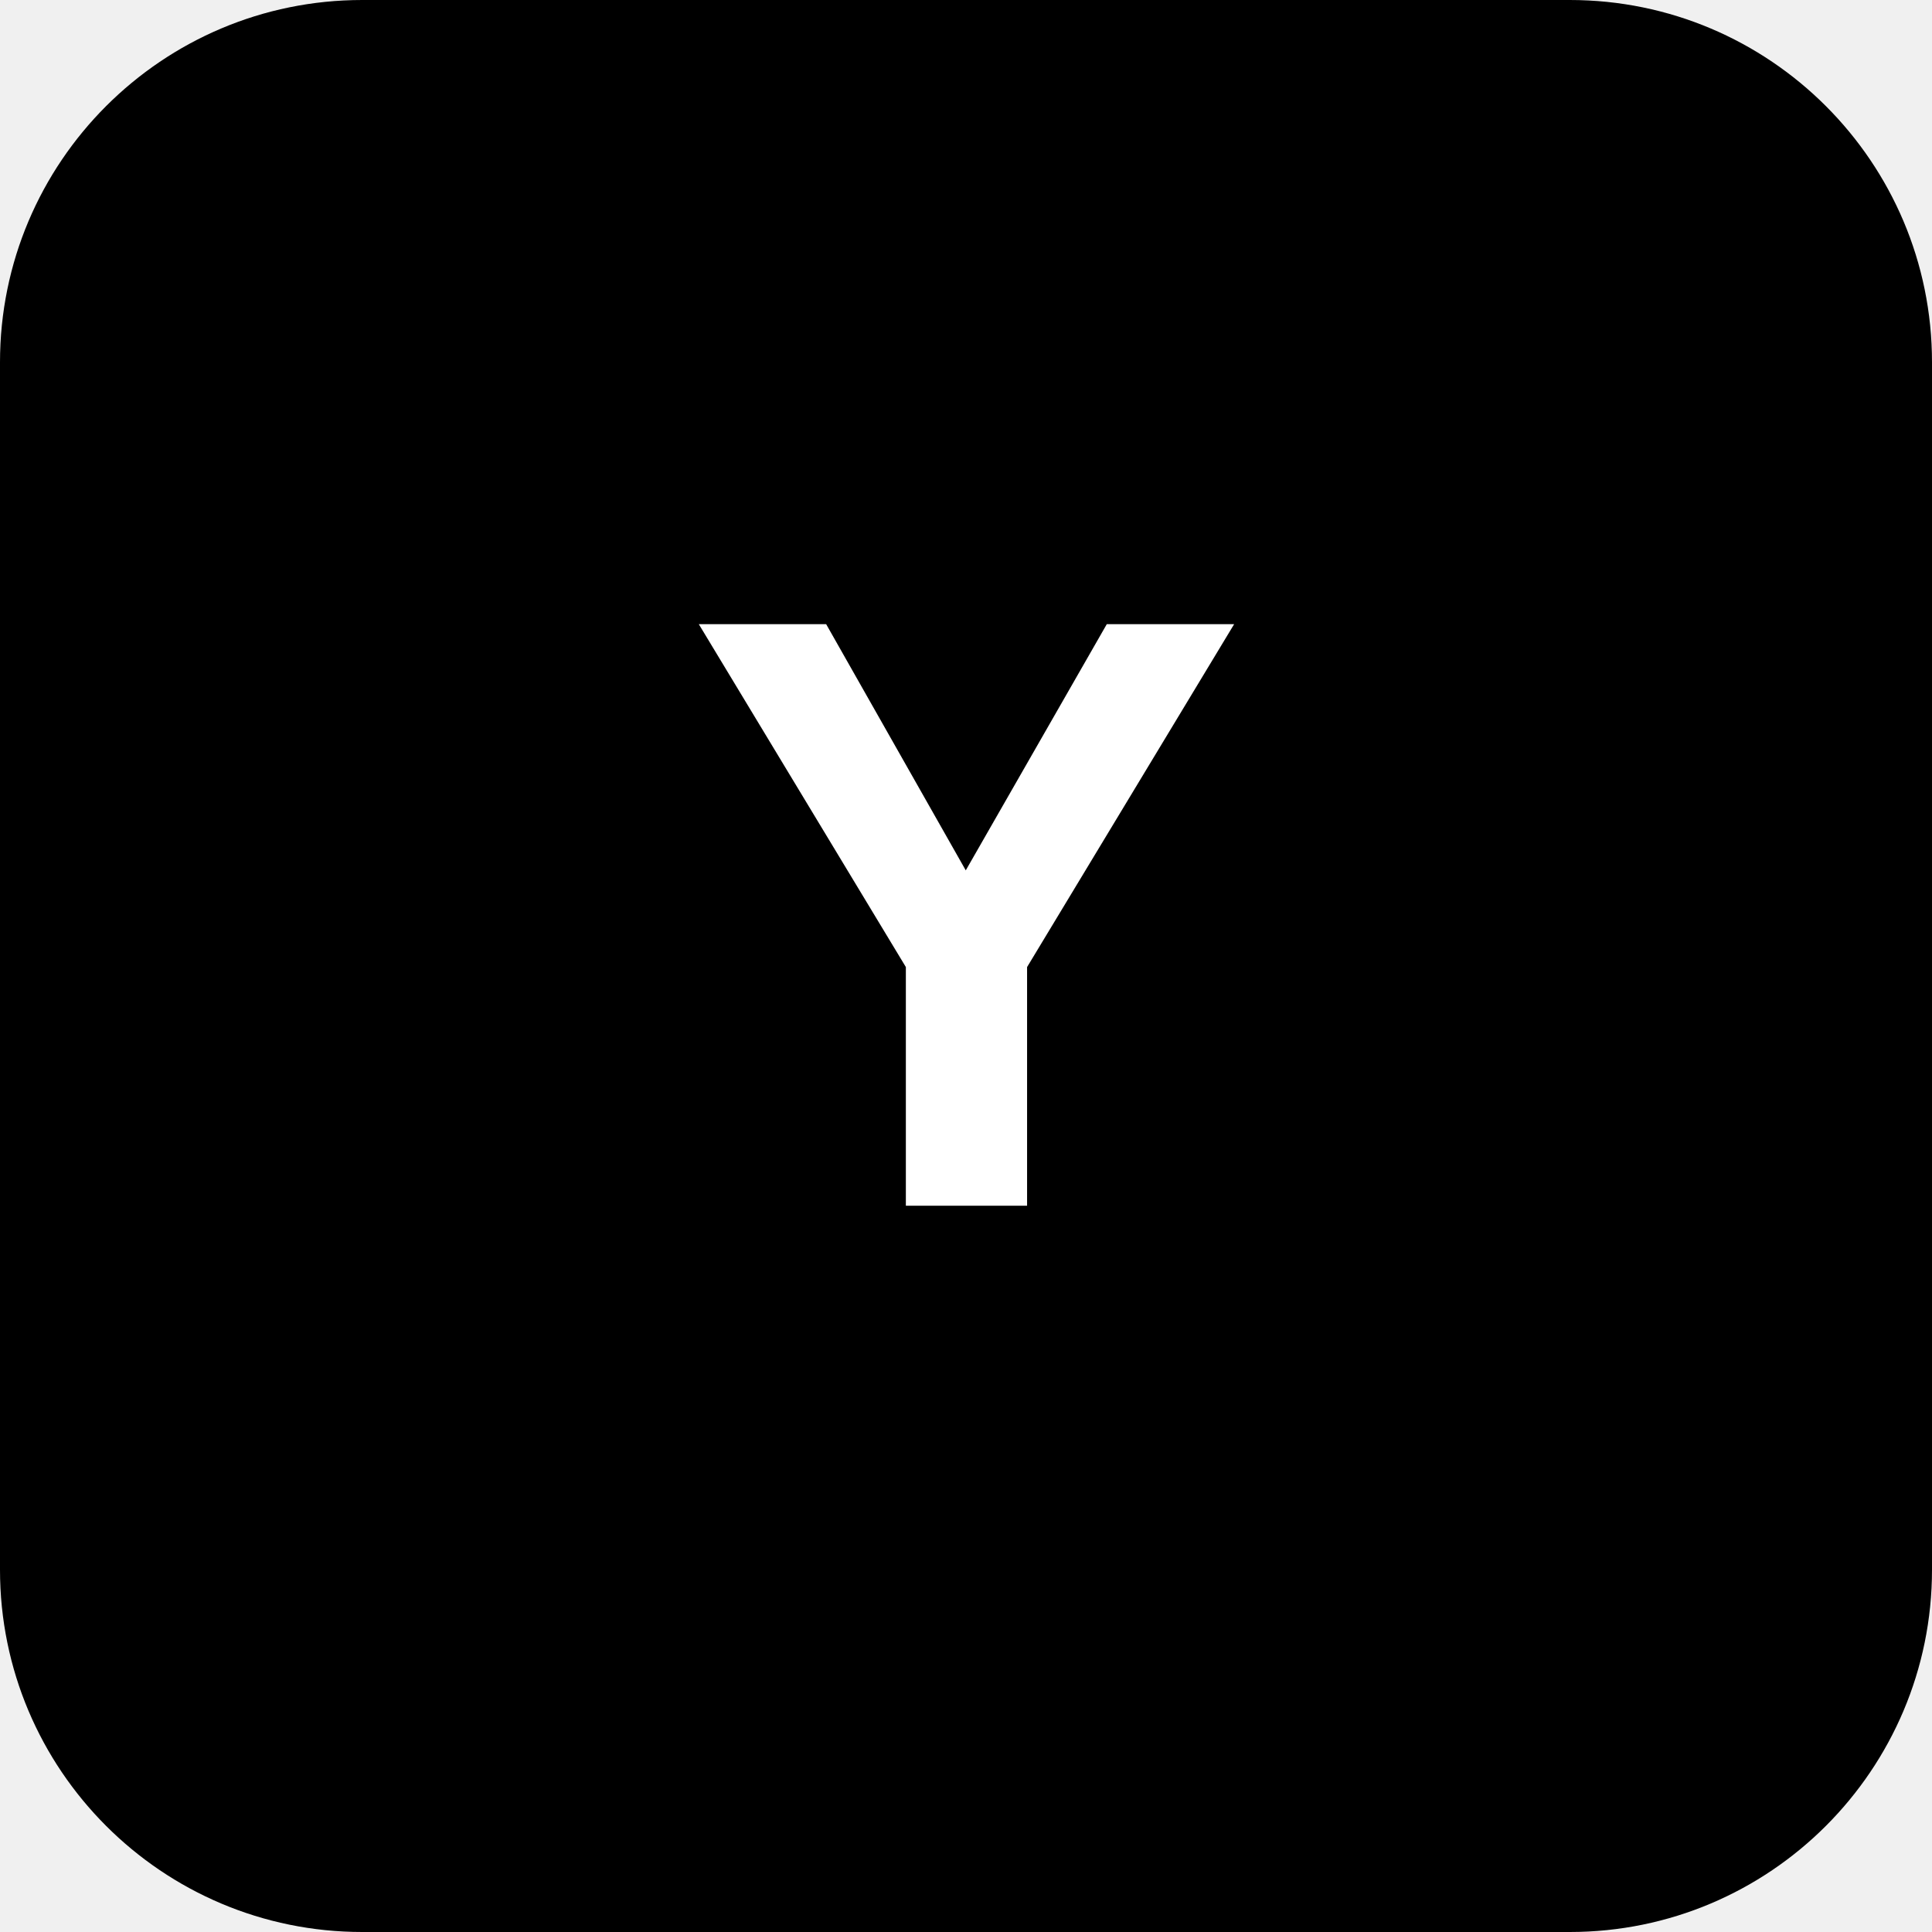
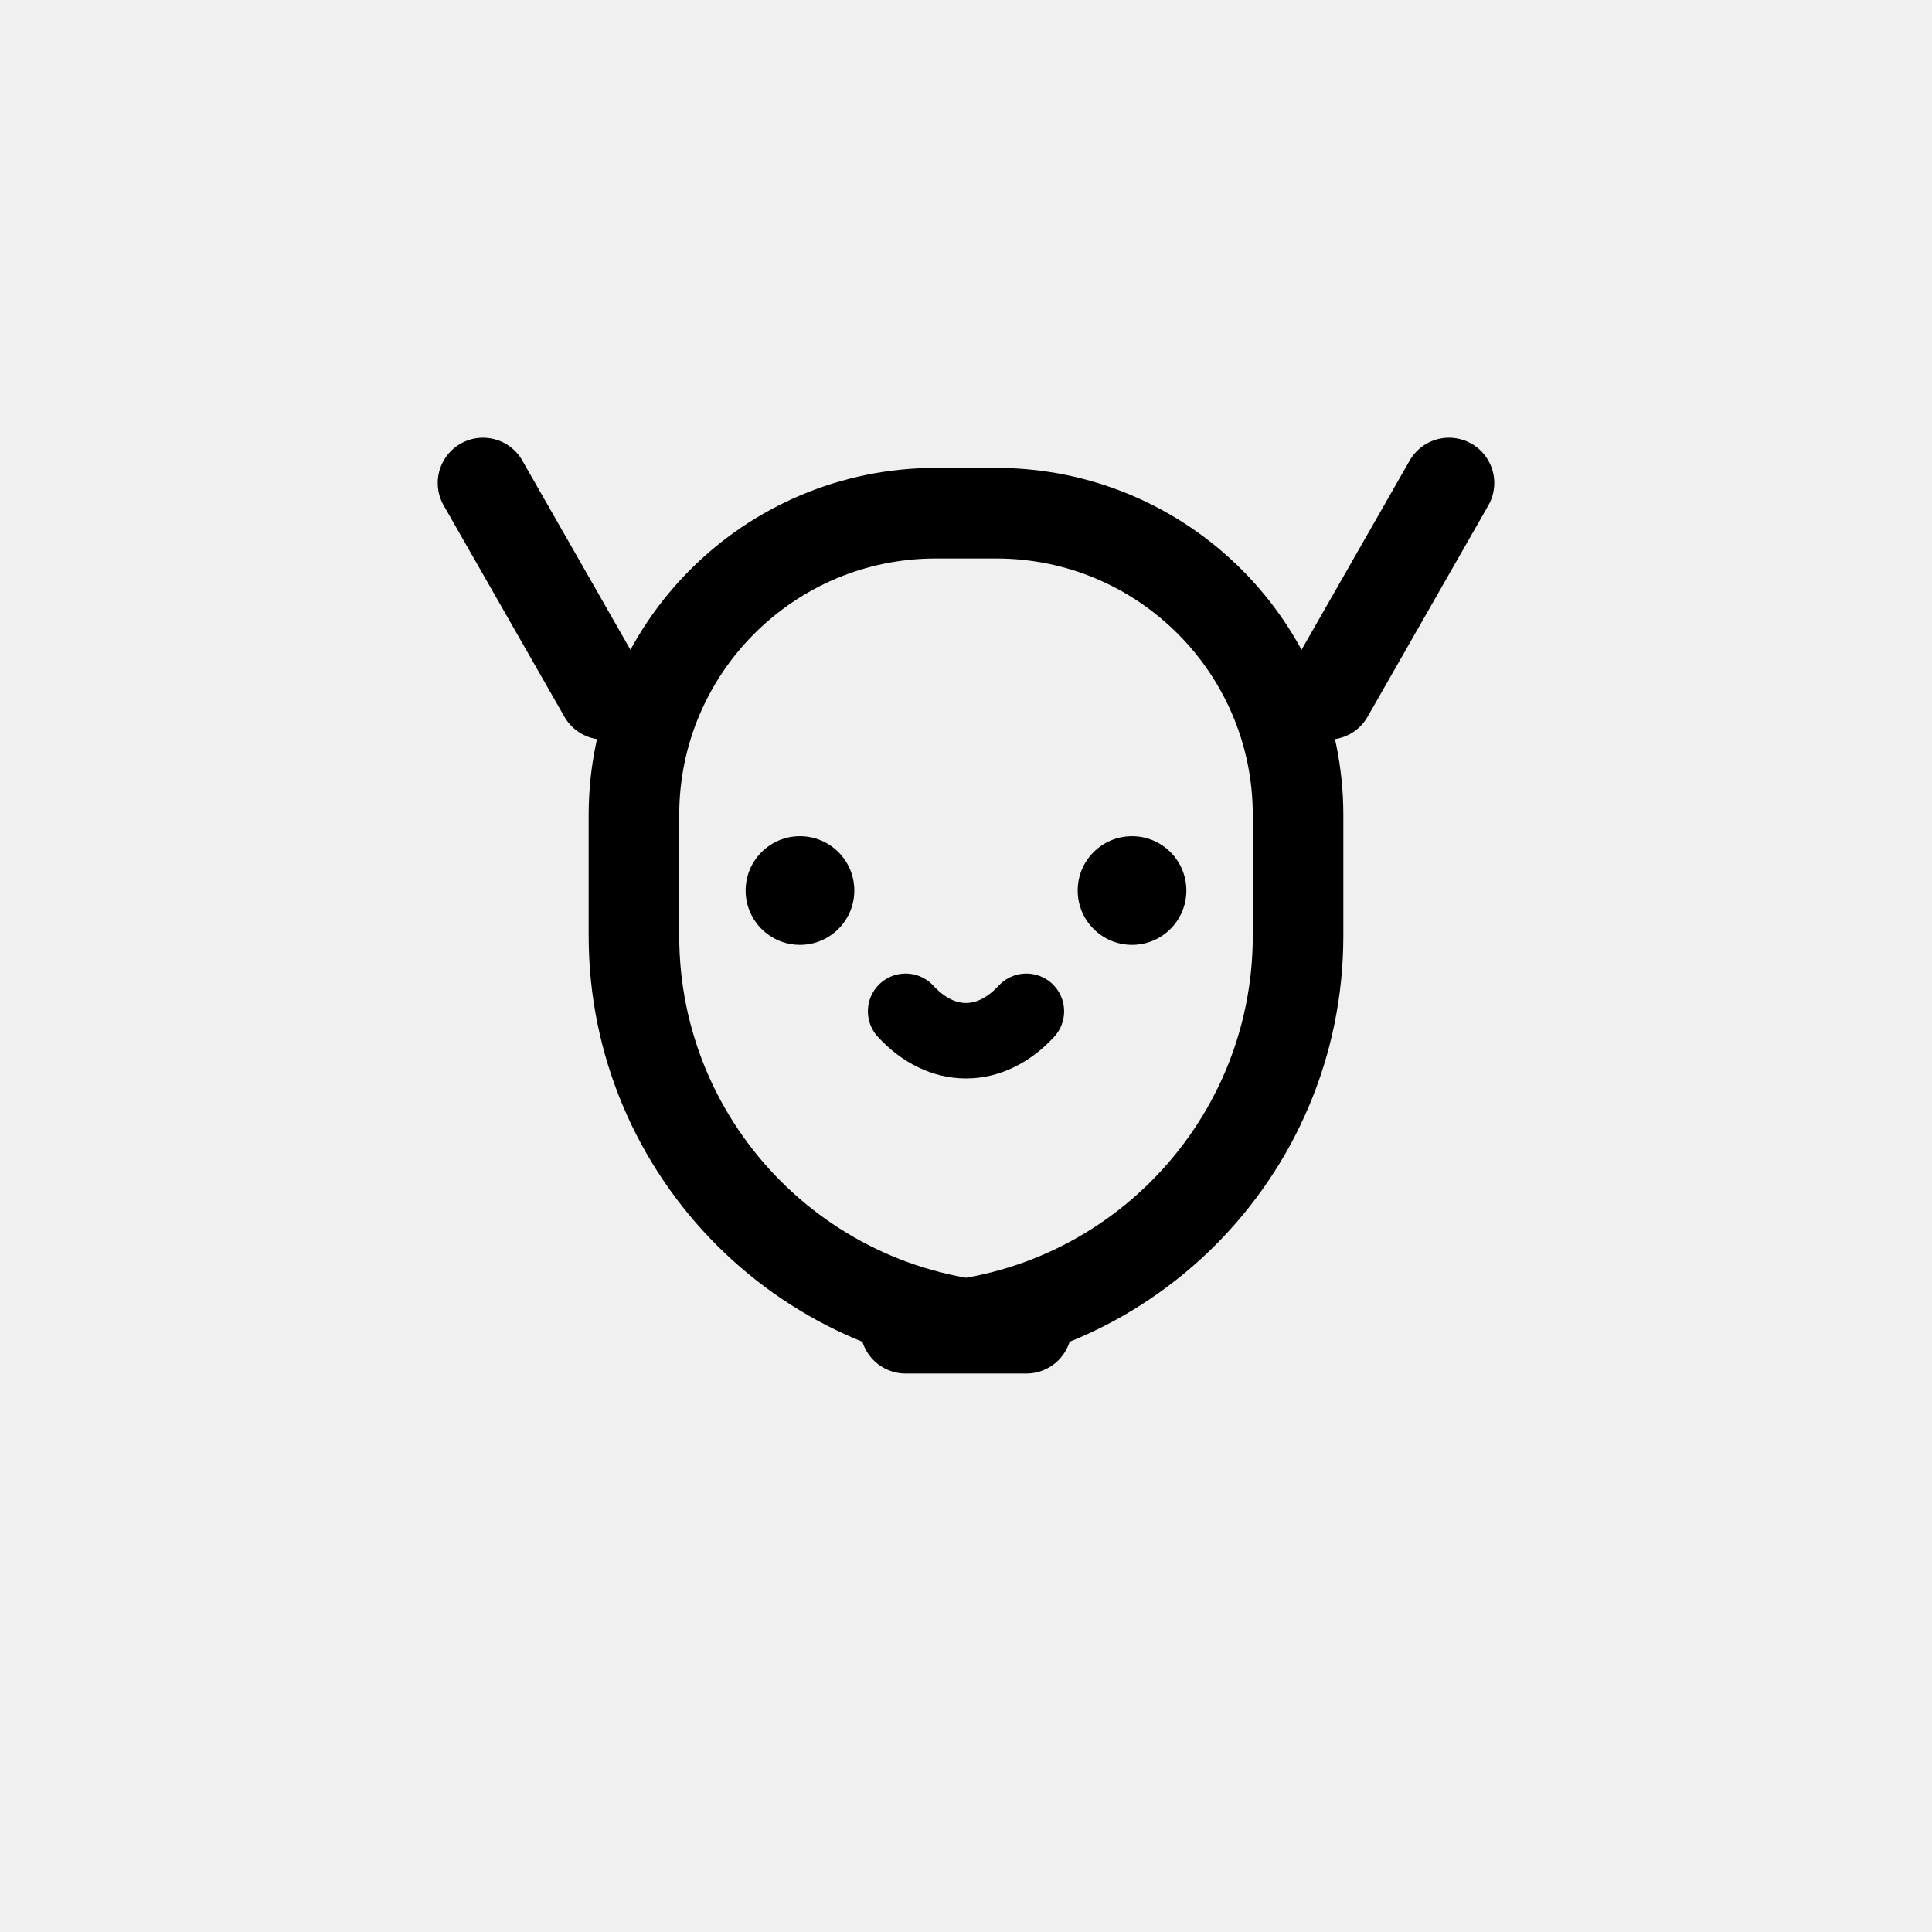
- <svg xmlns="http://www.w3.org/2000/svg" width="64" height="64" viewBox="0 0 64 64">
-   <rect width="64" height="64" rx="12" fill="#000" />
-   <text x="50%" y="50%" text-anchor="middle" dominant-baseline="middle" font-family="Arial, Helvetica, sans-serif" font-weight="700" font-size="28" fill="#fff">Y</text>
+ <svg xmlns="http://www.w3.org/2000/svg" width="64" height="64" viewBox="0 0 64 64" fill="none">
+   <path d="M20 23L16 16M44 23L48 16" stroke="#000" stroke-width="3" stroke-linecap="round" />
+   <path d="M21 27C21 21.477 25.477 17 31 17H33C38.523 17 43 21.477 43 27V31C43 38.18 37.18 44 30 44H34C26.82 44 21 38.18 21 31V27Z" stroke="#000" stroke-width="3" stroke-linejoin="round" />
+   <circle cx="26.5" cy="29.5" r="1.8" fill="#000" />
+   <circle cx="37.5" cy="29.5" r="1.8" fill="#000" />
+   <path d="M30 33.5C31.2 34.8 32.8 34.8 34 33.5" stroke="#000" stroke-width="2.5" stroke-linecap="round" />
</svg>
